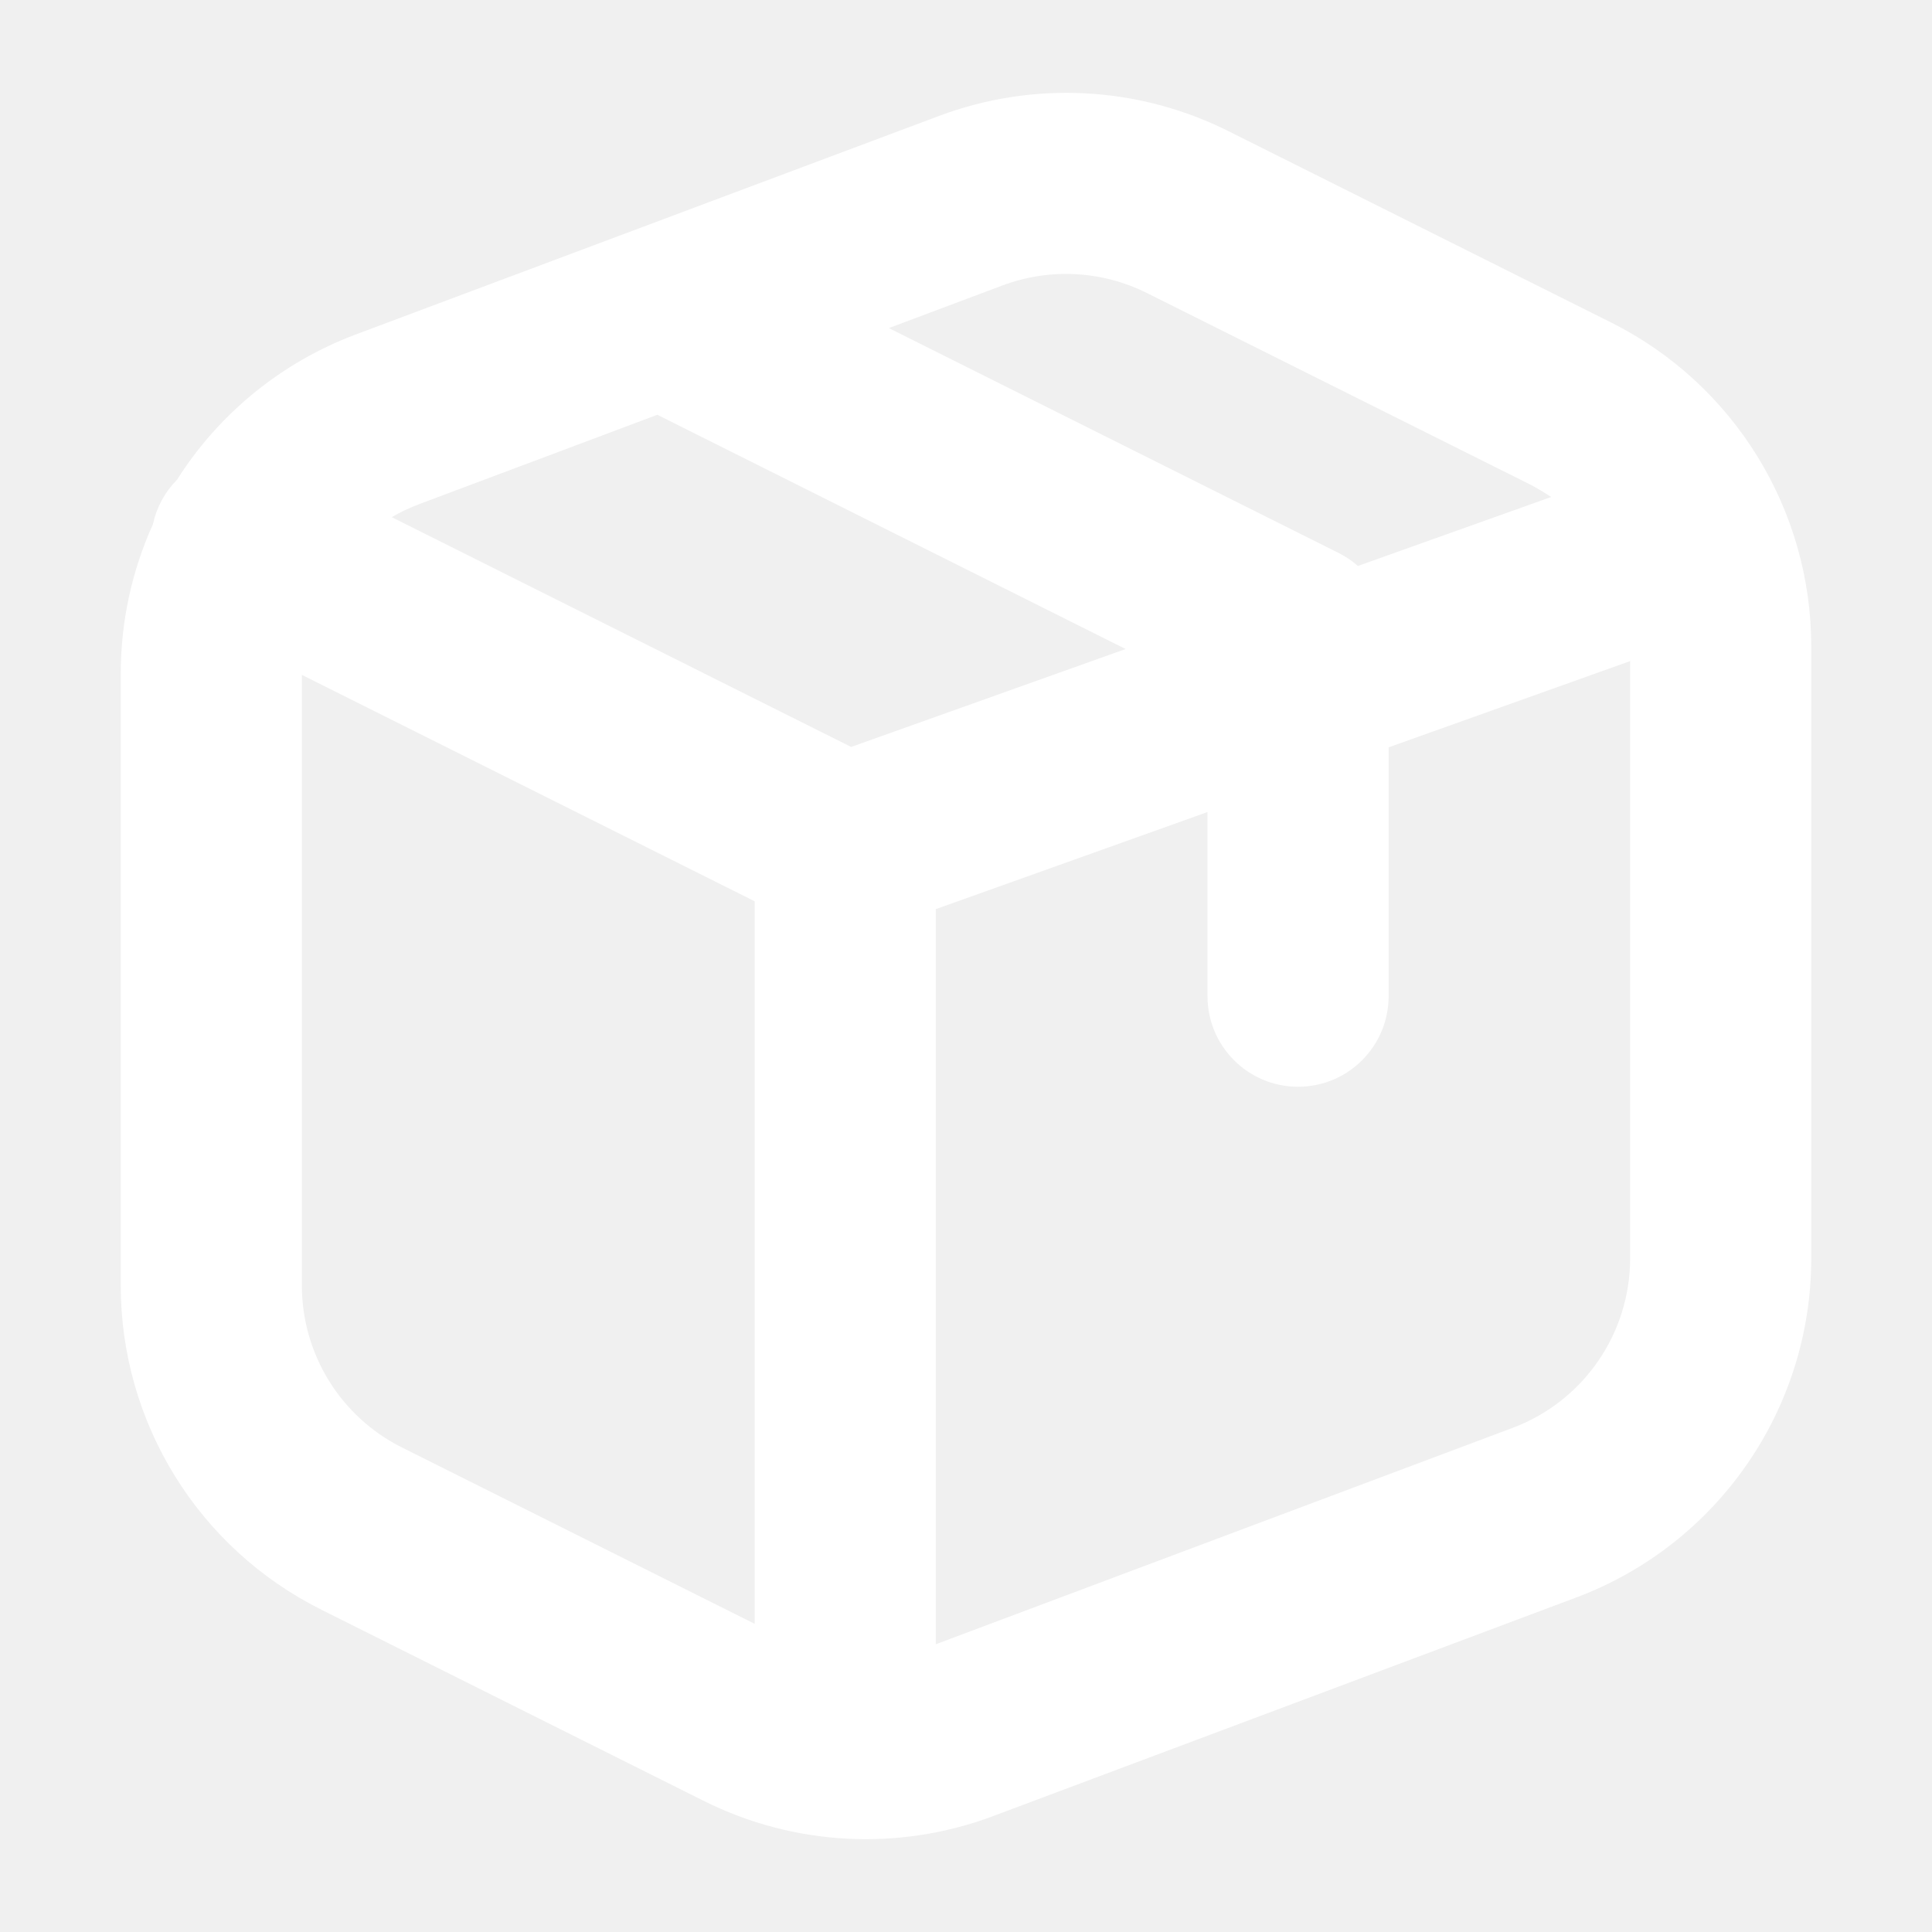
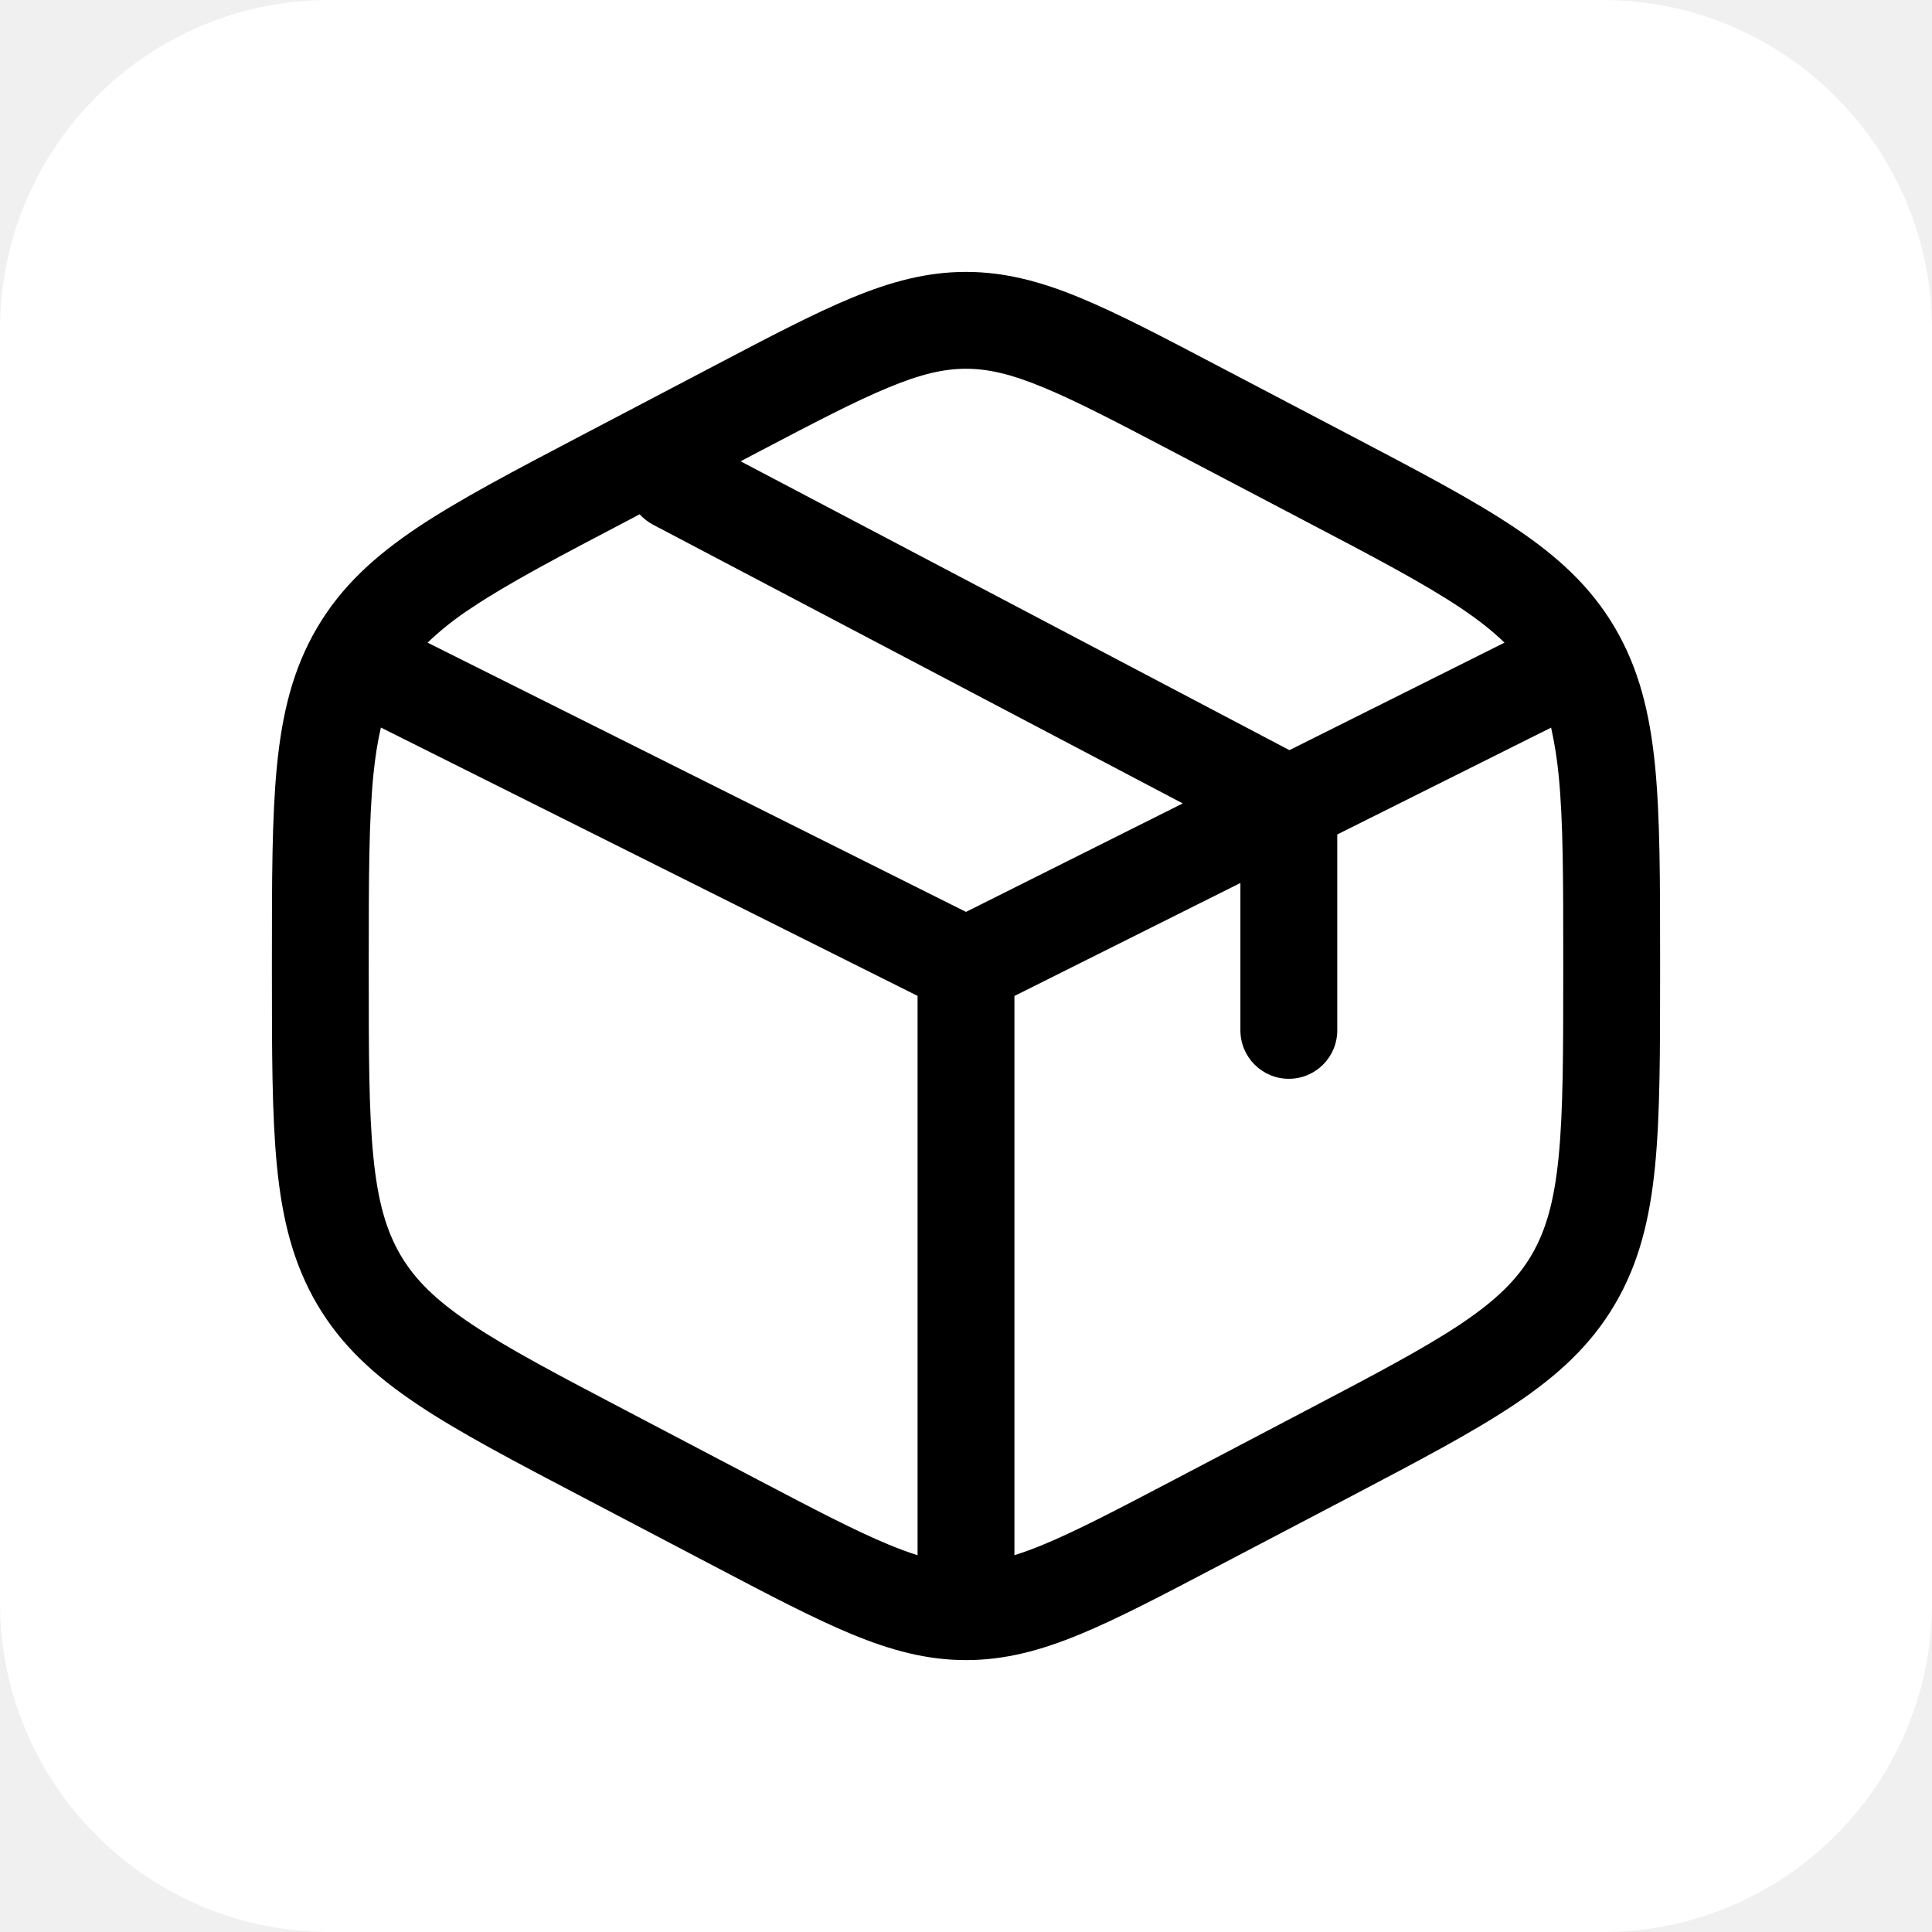
- <svg xmlns="http://www.w3.org/2000/svg" width="512" height="512" viewBox="0 0 16 16">
-   <path fill="#ffffff" fill-rule="evenodd" d="M13.5 10.421V5.475l-2 .714V8.25a.75.75 0 0 1-1.5 0V6.725l-2.25.804v6.088l4.777-1.792a1.5 1.5 0 0 0 .973-1.404m-2.254-5.734l1.6-.571a2 2 0 0 0-.175-.104L9.499 2.427a1.5 1.5 0 0 0-1.197-.063l-.941.353l3.724 1.862q.09.045.16.108M5.444 3.435l3.878 1.94l-2.273.811l-3.805-1.903q.108-.063.23-.109zm.806 4.029L2.5 5.589v5.057a1.5 1.5 0 0 0 .83 1.342l2.92 1.46zM1 5.579c0-.436.094-.856.266-1.236a.75.75 0 0 1 .2-.37c.342-.54.855-.968 1.48-1.203L7.777.96a3 3 0 0 1 2.394.125l3.172 1.586A3 3 0 0 1 15 5.354v5.067a3 3 0 0 1-1.947 2.809l-4.828 1.81a3 3 0 0 1-2.395-.125l-3.172-1.586A3 3 0 0 1 1 10.646z" clip-rule="evenodd" />
+ <svg xmlns="http://www.w3.org/2000/svg" version="1.0" width="470" height="470" viewBox="-234.507 -234.507 469.013 469.013" preserveAspectRatio="xMinYMin meet">
+   <g transform="matrix(0.458021, 0, 0, 0.458021, 0.000015, 0)">
+     <rect x="-512.0" y="-512.0" width="1024.0" height="1024.0" rx="174.665" ry="174.665" style="fill:#FFFFFF;" />
+     <g transform="matrix(34.22185, 0, 0, 34.22185, -0.000366, 0.000549)">
+       <path d="M12.0,1.25 C11.395,1.25 10.838,1.4 10.229,1.652 C9.64,1.896 8.956,2.255 8.105,2.702 L6.037,3.787 C4.992,4.335 4.157,4.774 3.51,5.205 C2.842,5.652 2.326,6.122 1.951,6.759 C1.577,7.394 1.409,8.082 1.328,8.901 C1.25,9.696 1.25,10.673 1.25,11.903 L1.25,12.097 C1.25,13.327 1.25,14.304 1.328,15.099 C1.409,15.919 1.578,16.606 1.951,17.241 C2.326,17.878 2.841,18.348 3.511,18.795 C4.156,19.226 4.992,19.665 6.037,20.213 L8.105,21.298 C8.956,21.745 9.64,22.104 10.229,22.348 C10.839,22.6 11.395,22.75 12.0,22.75 C12.605,22.75 13.162,22.6 13.771,22.348 C14.36,22.104 15.044,21.745 15.895,21.298 L17.963,20.214 C19.008,19.665 19.843,19.226 20.489,18.795 C21.159,18.348 21.674,17.878 22.049,17.241 C22.423,16.606 22.591,15.918 22.672,15.099 C22.75,14.304 22.75,13.327 22.75,12.098 L22.75,11.902 C22.75,10.673 22.75,9.696 22.672,8.901 C22.591,8.081 22.422,7.394 22.049,6.759 C21.674,6.122 21.159,5.652 20.489,5.205 C19.844,4.774 19.008,4.335 17.963,3.787 L15.895,2.702 C15.044,2.255 14.36,1.896 13.771,1.652 C13.161,1.4 12.605,1.25 12,1.25M8.77,4.046 C9.66,3.579 10.284,3.253 10.802,3.039 C11.306,2.83 11.661,2.75 12.0,2.75 C12.34,2.75 12.694,2.83 13.198,3.039 C13.716,3.253 14.339,3.579 15.229,4.046 L17.229,5.096 C18.319,5.667 19.084,6.07 19.657,6.452 C19.939,6.641 20.16,6.816 20.34,6.992 L17.009,8.657 L8.509,4.183 L8.77,4.046 L8.77,4.046 ZM6.945,5.004 L6.771,5.096 C5.681,5.667 4.916,6.07 4.344,6.452 C4.1,6.61 3.871,6.791 3.661,6.992 L12.0,11.162 L15.357,9.482 L7.151,5.164 C7.074,5.122 7.004,5.068 6.945,5.004M2.938,8.307 C2.888,8.521 2.849,8.764 2.821,9.047 C2.751,9.761 2.75,10.664 2.75,11.941 L2.75,12.058 C2.75,13.336 2.75,14.239 2.821,14.952 C2.89,15.649 3.021,16.1 3.244,16.48 C3.466,16.857 3.787,17.176 4.344,17.548 C4.916,17.93 5.681,18.333 6.771,18.904 L8.771,19.954 C9.661,20.421 10.284,20.747 10.802,20.961 Q11.046,21.062 11.25,21.126 L11.25,12.463 L2.938,8.307 L2.938,8.307 ZM12.75,21.125 Q12.954,21.062 13.198,20.961 C13.716,20.747 14.339,20.421 15.229,19.954 L17.229,18.904 C18.319,18.332 19.084,17.93 19.657,17.548 C20.213,17.176 20.534,16.857 20.757,16.48 C20.98,16.1 21.11,15.65 21.179,14.952 C21.249,14.239 21.25,13.336 21.25,12.059 L21.25,11.942 C21.25,10.664 21.25,9.761 21.179,9.048 C21.155,8.799 21.116,8.552 21.062,8.308 L17.75,9.963 L17.75,13.0 C17.748,13.413 17.413,13.747 17.0,13.747 C16.587,13.747 16.252,13.413 16.25,13.0 L16.25,10.714 L12.75,12.464 L12.75,21.125 L12.75,21.125 Z" fill-rule="evenodd" transform="matrix(1, 0, 0, 1, -12, -12)" style="fill:#000000;" />
+     </g>
+   </g>
+   <g transform="matrix(0.916042, 0, 0, 0.916042, 0, 0)" />
</svg>
